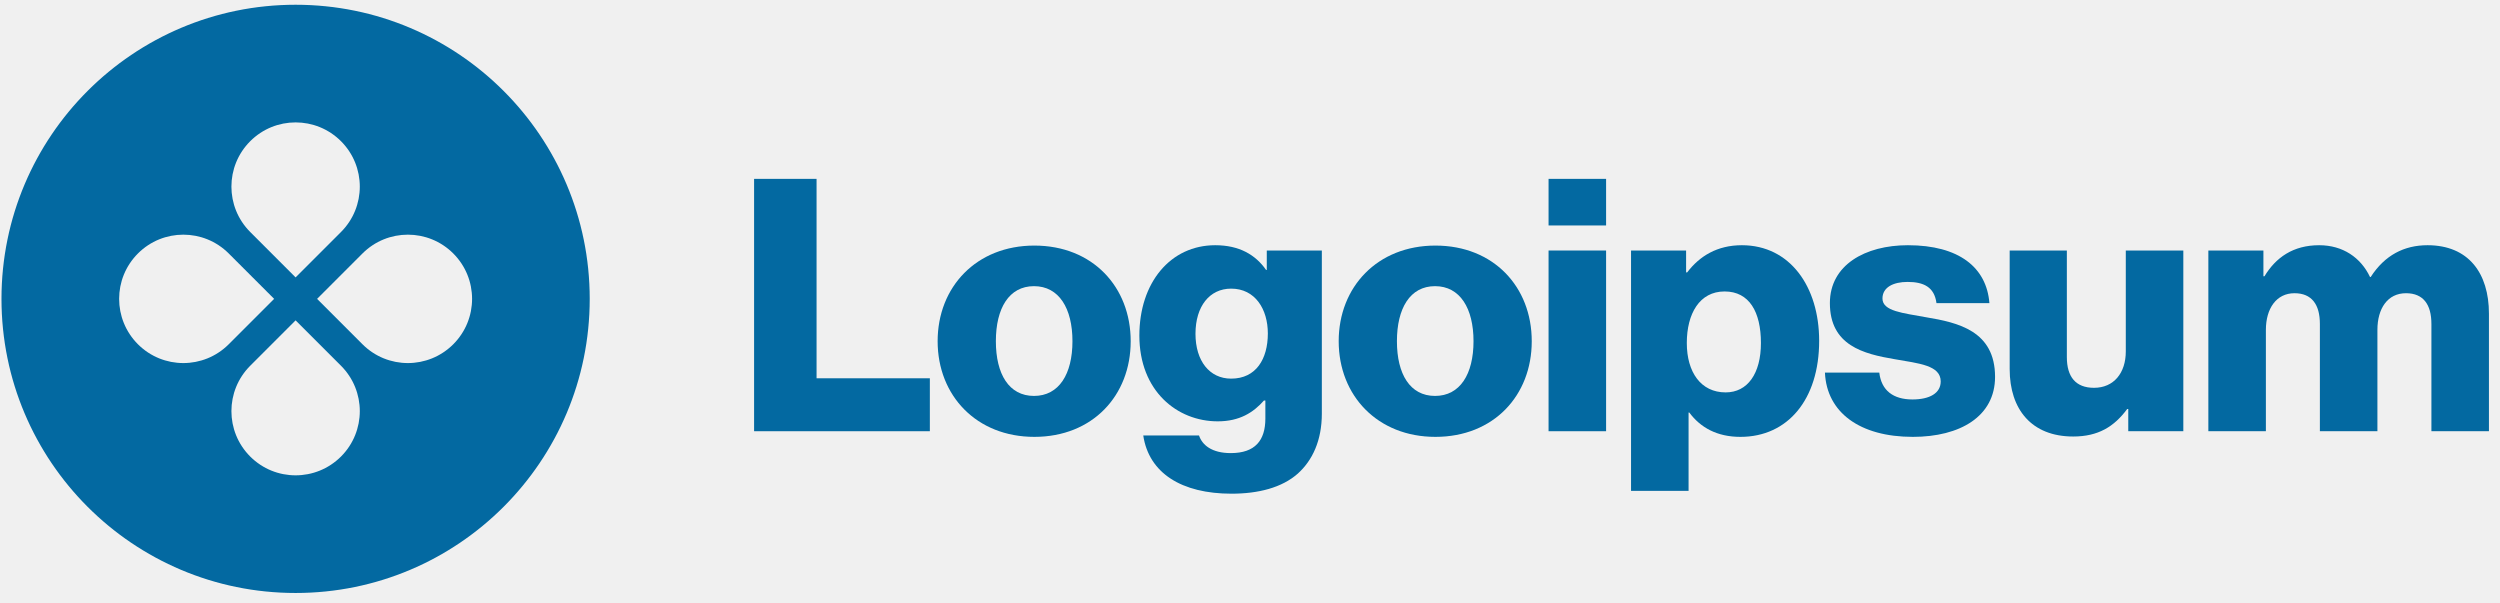
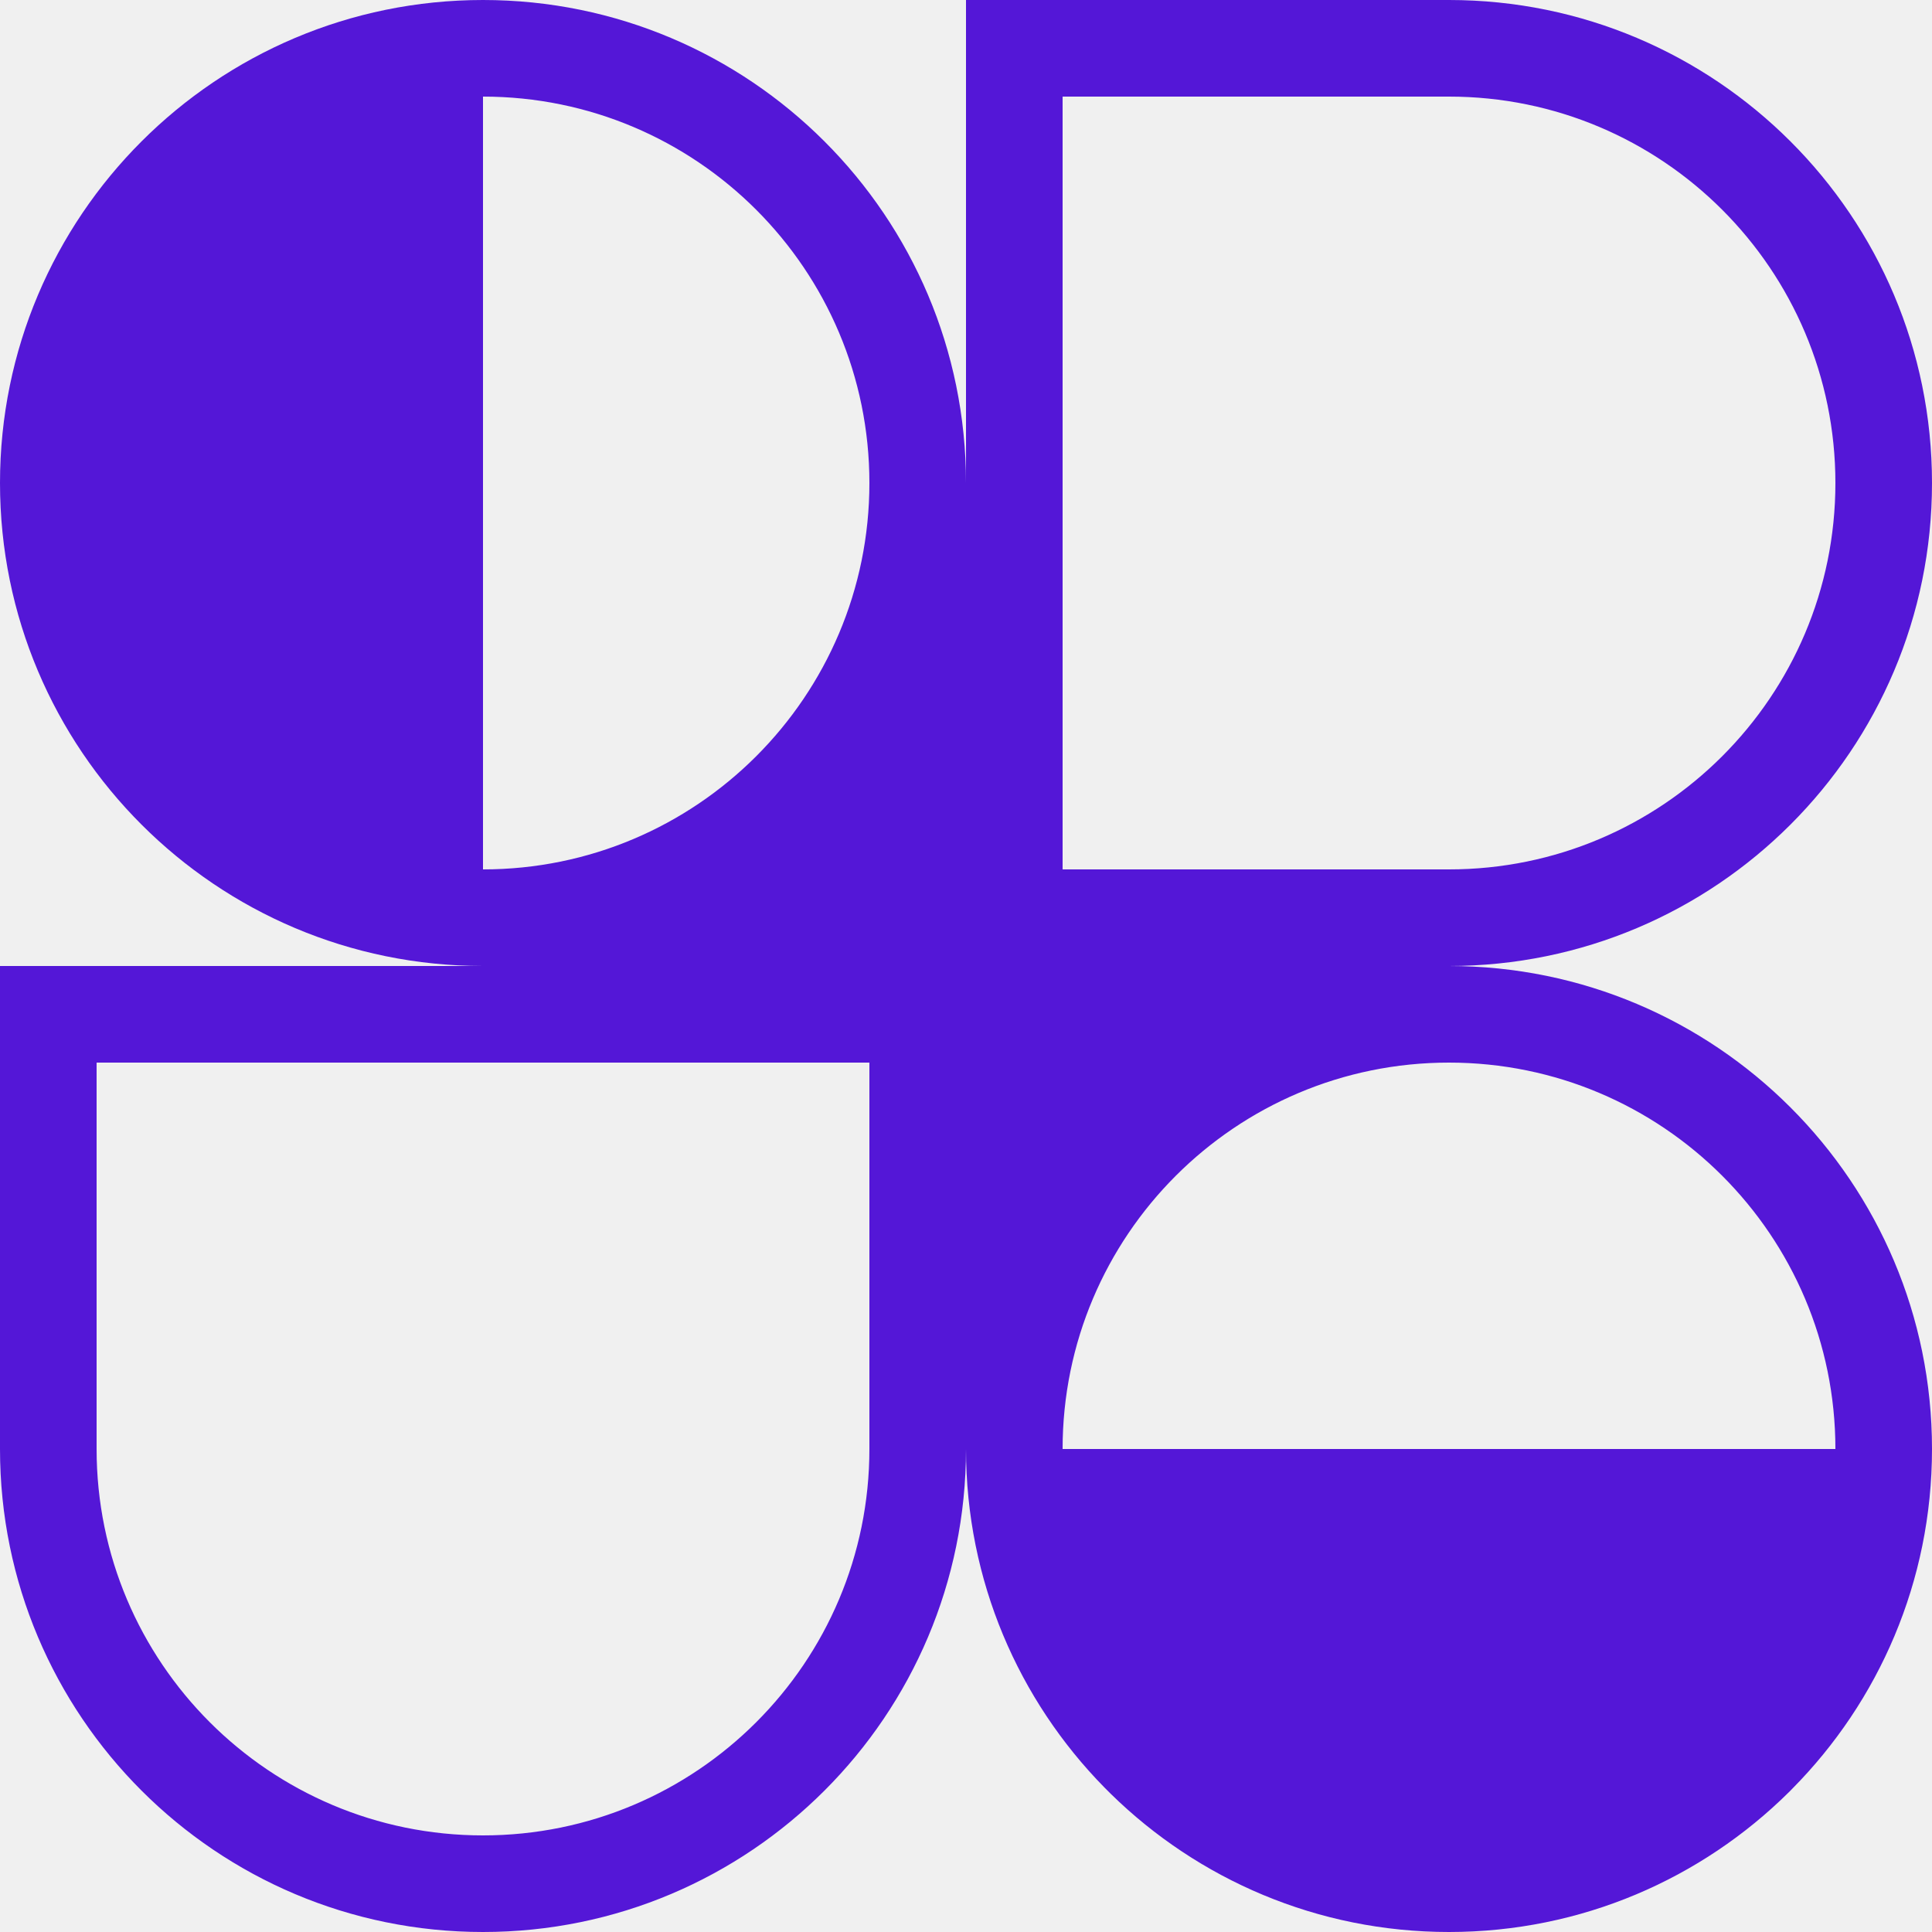
- <svg xmlns="http://www.w3.org/2000/svg" id="logo-52" width="170" height="41" viewBox="0 0 170 41" fill="none">
-   <path d="M51.278 29.323H63.23V25.723H55.526V12.163H51.278V29.323Z" class="cneutral" fill="#0369a1" />
-   <path d="M70.311 26.923C68.607 26.923 67.719 25.435 67.719 23.203C67.719 20.971 68.607 19.459 70.311 19.459C72.015 19.459 72.927 20.971 72.927 23.203C72.927 25.435 72.015 26.923 70.311 26.923ZM70.335 29.707C74.295 29.707 76.887 26.899 76.887 23.203C76.887 19.507 74.295 16.699 70.335 16.699C66.399 16.699 63.759 19.507 63.759 23.203C63.759 26.899 66.399 29.707 70.335 29.707Z" class="cneutral" fill="#0369a1" />
-   <path d="M83.741 33.571C85.565 33.571 87.173 33.163 88.253 32.203C89.237 31.315 89.885 29.971 89.885 28.123V17.035H86.141V18.355H86.093C85.373 17.323 84.269 16.675 82.637 16.675C79.589 16.675 77.477 19.219 77.477 22.819C77.477 26.587 80.045 28.651 82.805 28.651C84.293 28.651 85.229 28.051 85.949 27.235H86.045V28.459C86.045 29.947 85.349 30.811 83.693 30.811C82.397 30.811 81.749 30.259 81.533 29.611H77.741C78.125 32.179 80.357 33.571 83.741 33.571ZM83.717 25.747C82.253 25.747 81.293 24.547 81.293 22.699C81.293 20.827 82.253 19.627 83.717 19.627C85.349 19.627 86.213 21.019 86.213 22.675C86.213 24.403 85.421 25.747 83.717 25.747Z" class="cneutral" fill="#0369a1" />
-   <path d="M97.583 26.923C95.879 26.923 94.991 25.435 94.991 23.203C94.991 20.971 95.879 19.459 97.583 19.459C99.287 19.459 100.199 20.971 100.199 23.203C100.199 25.435 99.287 26.923 97.583 26.923ZM97.607 29.707C101.567 29.707 104.159 26.899 104.159 23.203C104.159 19.507 101.567 16.699 97.607 16.699C93.671 16.699 91.031 19.507 91.031 23.203C91.031 26.899 93.671 29.707 97.607 29.707Z" class="cneutral" fill="#0369a1" />
-   <path d="M105.302 29.323H109.214V17.035H105.302V29.323ZM105.302 15.331H109.214V12.163H105.302V15.331Z" class="cneutral" fill="#0369a1" />
-   <path d="M110.911 33.379H114.823V28.051H114.871C115.639 29.083 116.767 29.707 118.351 29.707C121.567 29.707 123.703 27.163 123.703 23.179C123.703 19.483 121.711 16.675 118.447 16.675C116.767 16.675 115.567 17.419 114.727 18.523H114.655V17.035H110.911V33.379ZM117.343 26.683C115.663 26.683 114.703 25.315 114.703 23.323C114.703 21.331 115.567 19.819 117.271 19.819C118.951 19.819 119.743 21.211 119.743 23.323C119.743 25.411 118.831 26.683 117.343 26.683Z" class="cneutral" fill="#0369a1" />
-   <path d="M130.072 29.707C133.288 29.707 135.664 28.315 135.664 25.627C135.664 22.483 133.12 21.931 130.96 21.571C129.4 21.283 128.008 21.163 128.008 20.299C128.008 19.531 128.752 19.171 129.712 19.171C130.792 19.171 131.536 19.507 131.68 20.611H135.28C135.088 18.187 133.216 16.675 129.736 16.675C126.832 16.675 124.432 18.019 124.432 20.611C124.432 23.491 126.712 24.067 128.848 24.427C130.48 24.715 131.968 24.835 131.968 25.939C131.968 26.731 131.224 27.163 130.048 27.163C128.752 27.163 127.936 26.563 127.792 25.339H124.096C124.216 28.051 126.472 29.707 130.072 29.707Z" class="cneutral" fill="#0369a1" />
-   <path d="M140.978 29.683C142.682 29.683 143.762 29.011 144.65 27.811H144.722V29.323H148.466V17.035H144.554V23.899C144.554 25.363 143.738 26.371 142.394 26.371C141.146 26.371 140.546 25.627 140.546 24.283V17.035H136.658V25.099C136.658 27.835 138.146 29.683 140.978 29.683Z" class="cneutral" fill="#0369a1" />
-   <path d="M150.168 29.323H154.08V22.435C154.08 20.971 154.8 19.939 156.024 19.939C157.2 19.939 157.752 20.707 157.752 22.027V29.323H161.664V22.435C161.664 20.971 162.36 19.939 163.608 19.939C164.784 19.939 165.336 20.707 165.336 22.027V29.323H169.248V21.331C169.248 18.571 167.856 16.675 165.072 16.675C163.488 16.675 162.168 17.347 161.208 18.835H161.16C160.536 17.515 159.312 16.675 157.704 16.675C155.928 16.675 154.752 17.515 153.984 18.787H153.912V17.035H150.168V29.323Z" class="cneutral" fill="#0369a1" />
-   <path fill-rule="evenodd" clip-rule="evenodd" d="M20.101 40.323C31.147 40.323 40.101 31.369 40.101 20.323C40.101 9.278 31.147 0.323 20.101 0.323C9.056 0.323 0.101 9.278 0.101 20.323C0.101 31.369 9.056 40.323 20.101 40.323ZM23.188 15.776C24.893 14.071 24.893 11.307 23.188 9.602C21.483 7.897 18.719 7.897 17.015 9.602C15.31 11.307 15.31 14.071 17.015 15.776L20.101 18.863L23.188 15.776ZM24.649 23.41C26.354 25.115 29.118 25.115 30.823 23.41C32.528 21.705 32.528 18.941 30.823 17.236C29.118 15.531 26.354 15.531 24.649 17.236L21.562 20.323L24.649 23.41ZM23.188 31.045C24.893 29.34 24.893 26.576 23.188 24.871L20.101 21.784L17.015 24.871C15.31 26.576 15.31 29.34 17.015 31.045C18.719 32.749 21.483 32.749 23.188 31.045ZM9.38 23.41C7.675 21.705 7.675 18.941 9.38 17.236C11.085 15.531 13.849 15.531 15.554 17.236L18.641 20.323L15.554 23.41C13.849 25.115 11.085 25.115 9.38 23.41Z" class="ccustom" fill="#0369a1" />
+ <svg xmlns="http://www.w3.org/2000/svg" width="40" height="40" viewBox="0 0 40 40" fill="none">
+   <g clip-path="url(#clip0_265_160)">
+     <path fill-rule="evenodd" clip-rule="evenodd" d="M10 0C15.523 0 20 4.477 20 10V0H30C35.523 0 40 4.477 40 10C40 15.523 35.523 20 30 20C35.523 20 40 24.477 40 30C40 32.742 38.896 35.227 37.108 37.033L37.071 37.071L37.038 37.104C35.231 38.894 32.745 40 30 40C27.274 40 24.803 38.909 22.999 37.141C22.976 37.117 22.952 37.094 22.929 37.071C22.907 37.049 22.885 37.027 22.863 37.005C21.092 35.201 20 32.728 20 30C20 35.523 15.523 40 10 40C4.477 40 0 35.523 0 30V20H10C4.477 20 0 15.523 0 10C0 4.477 4.477 0 10 0ZM18 10C18 14.418 14.418 18 10 18V2C14.418 2 18 5.582 18 10ZM38 30C38 25.582 34.418 22 30 22C25.582 22 22 25.582 22 30H38ZM2 22V30C2 34.418 5.582 38 10 38C14.418 38 18 34.418 18 30V22H2ZM22 18V2H30C34.418 2 38 5.582 38 10C38 14.418 34.418 18 30 18H22Z" fill="#5417D7" />
+   </g>
+   <defs>
+     <clipPath id="clip0_265_160">
+       <rect width="40" height="40" fill="white" />
+     </clipPath>
+   </defs>
</svg>
